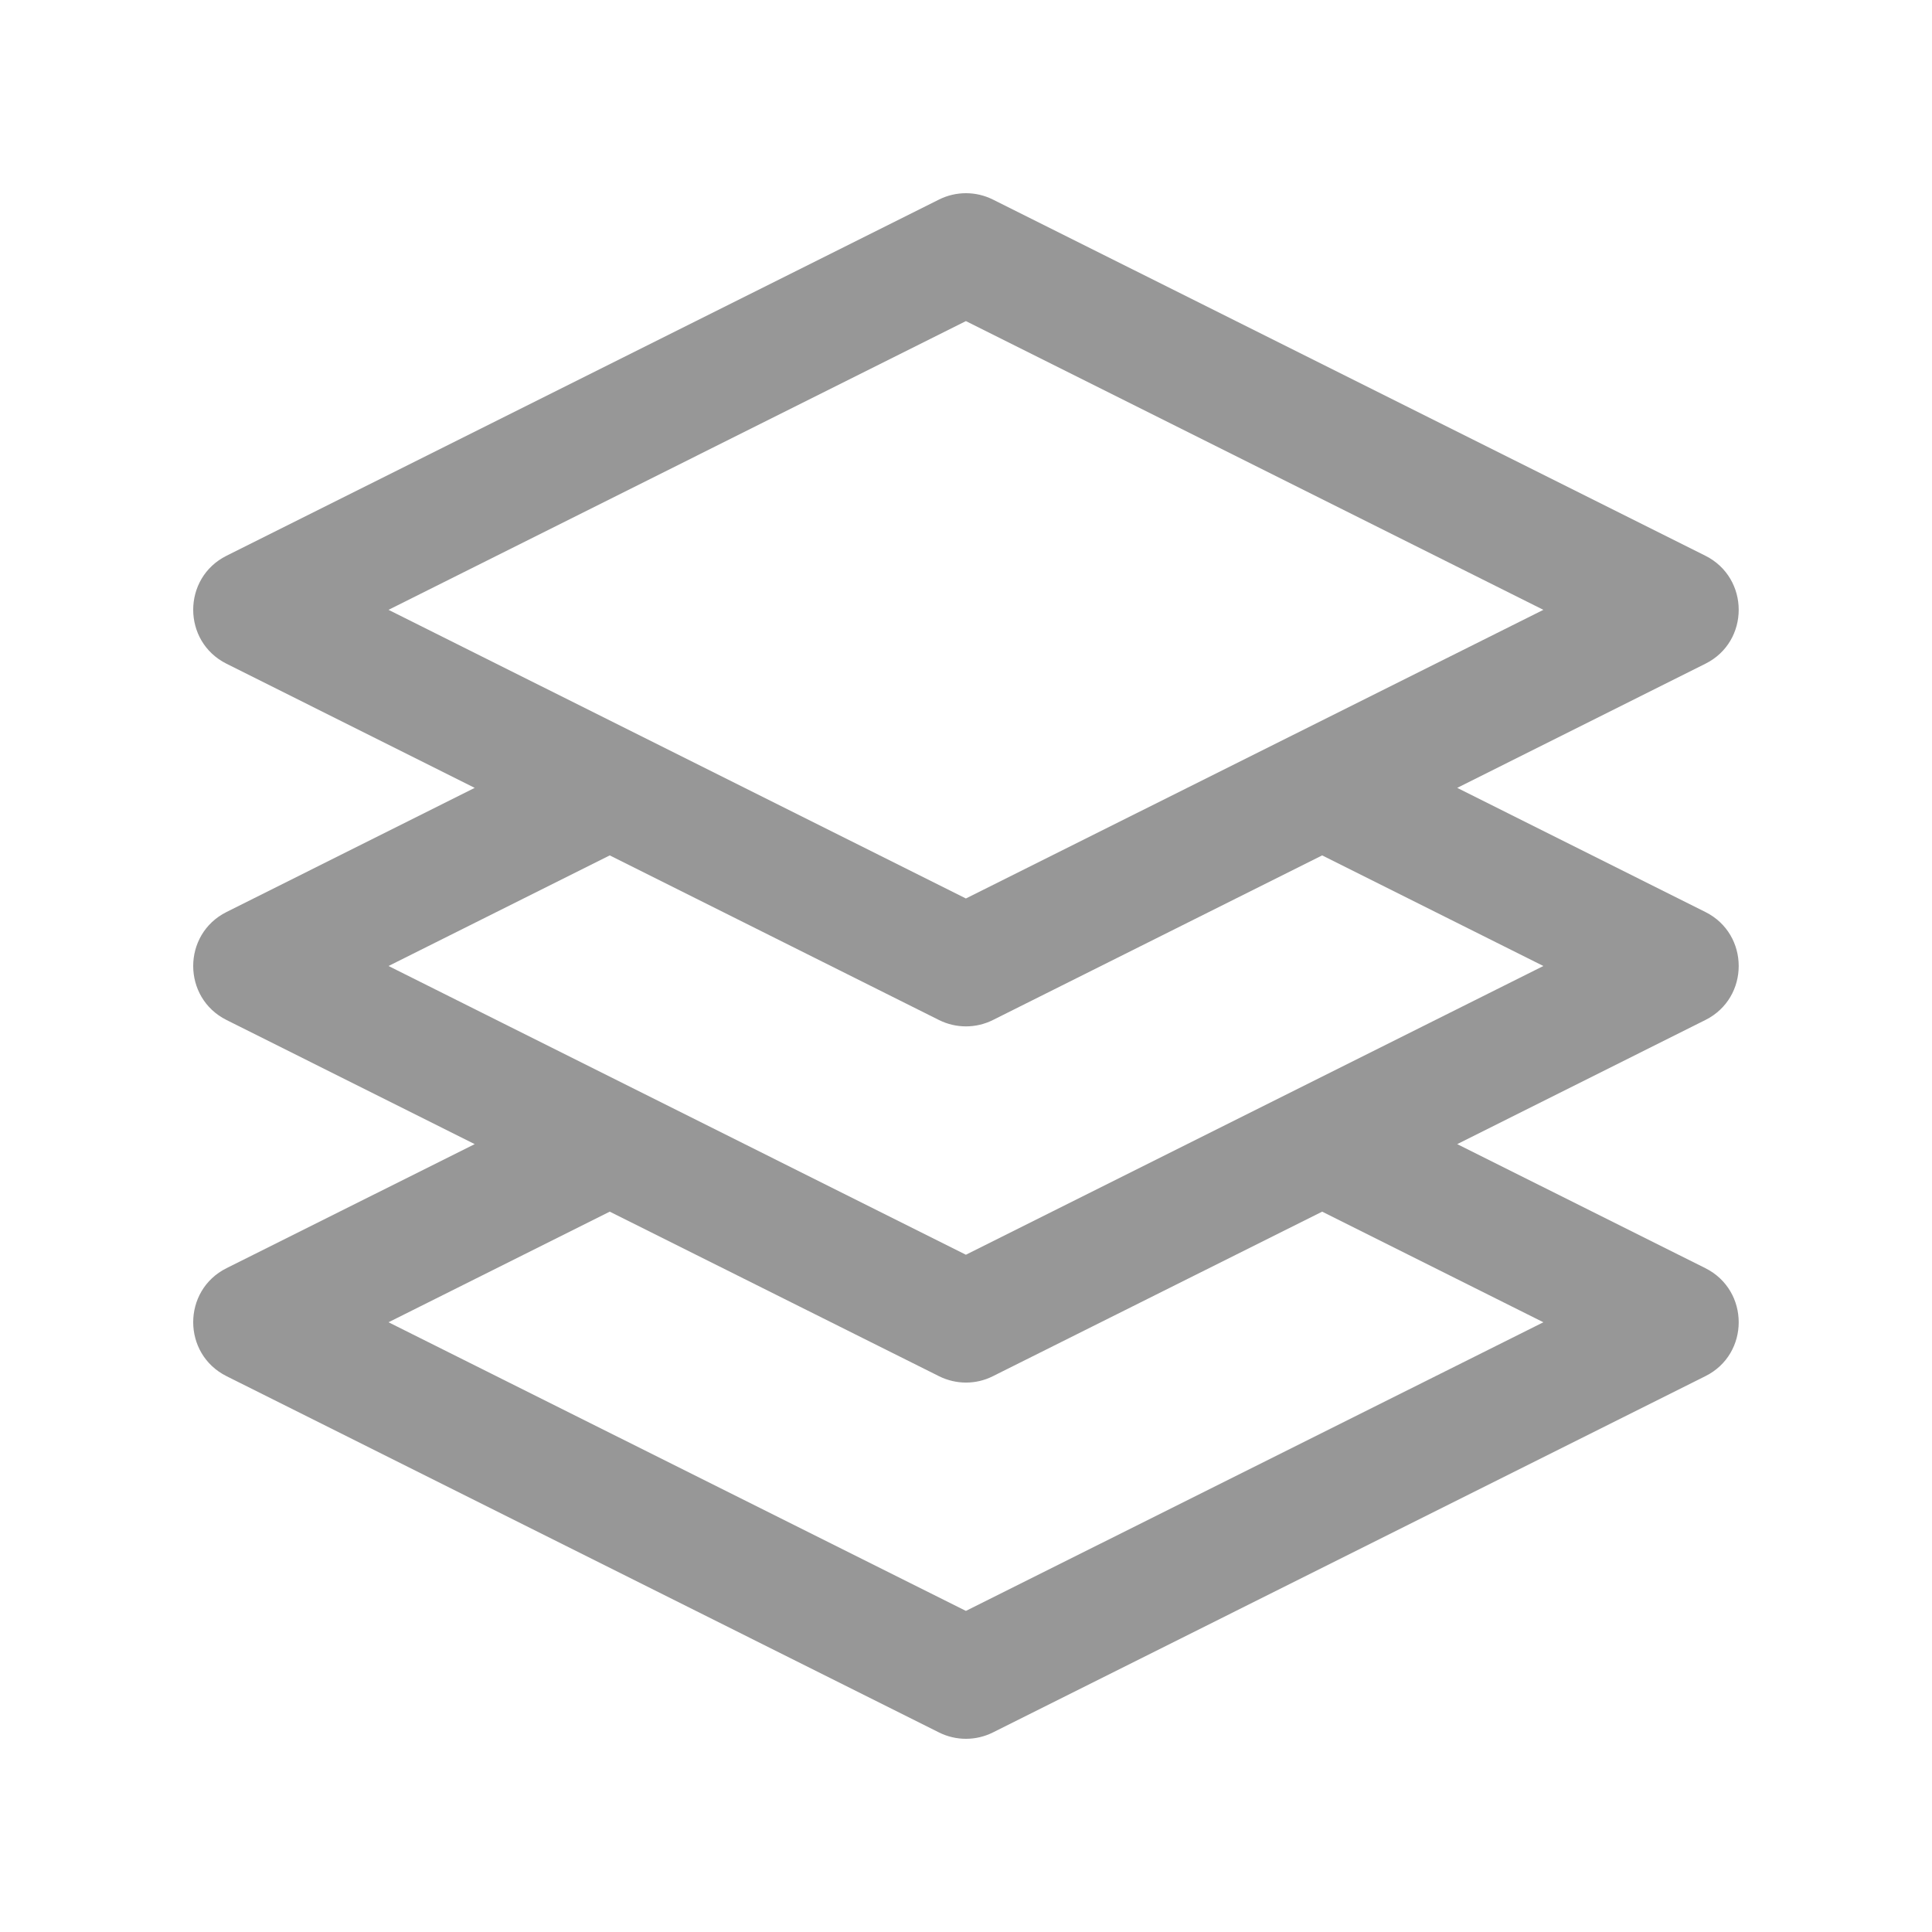
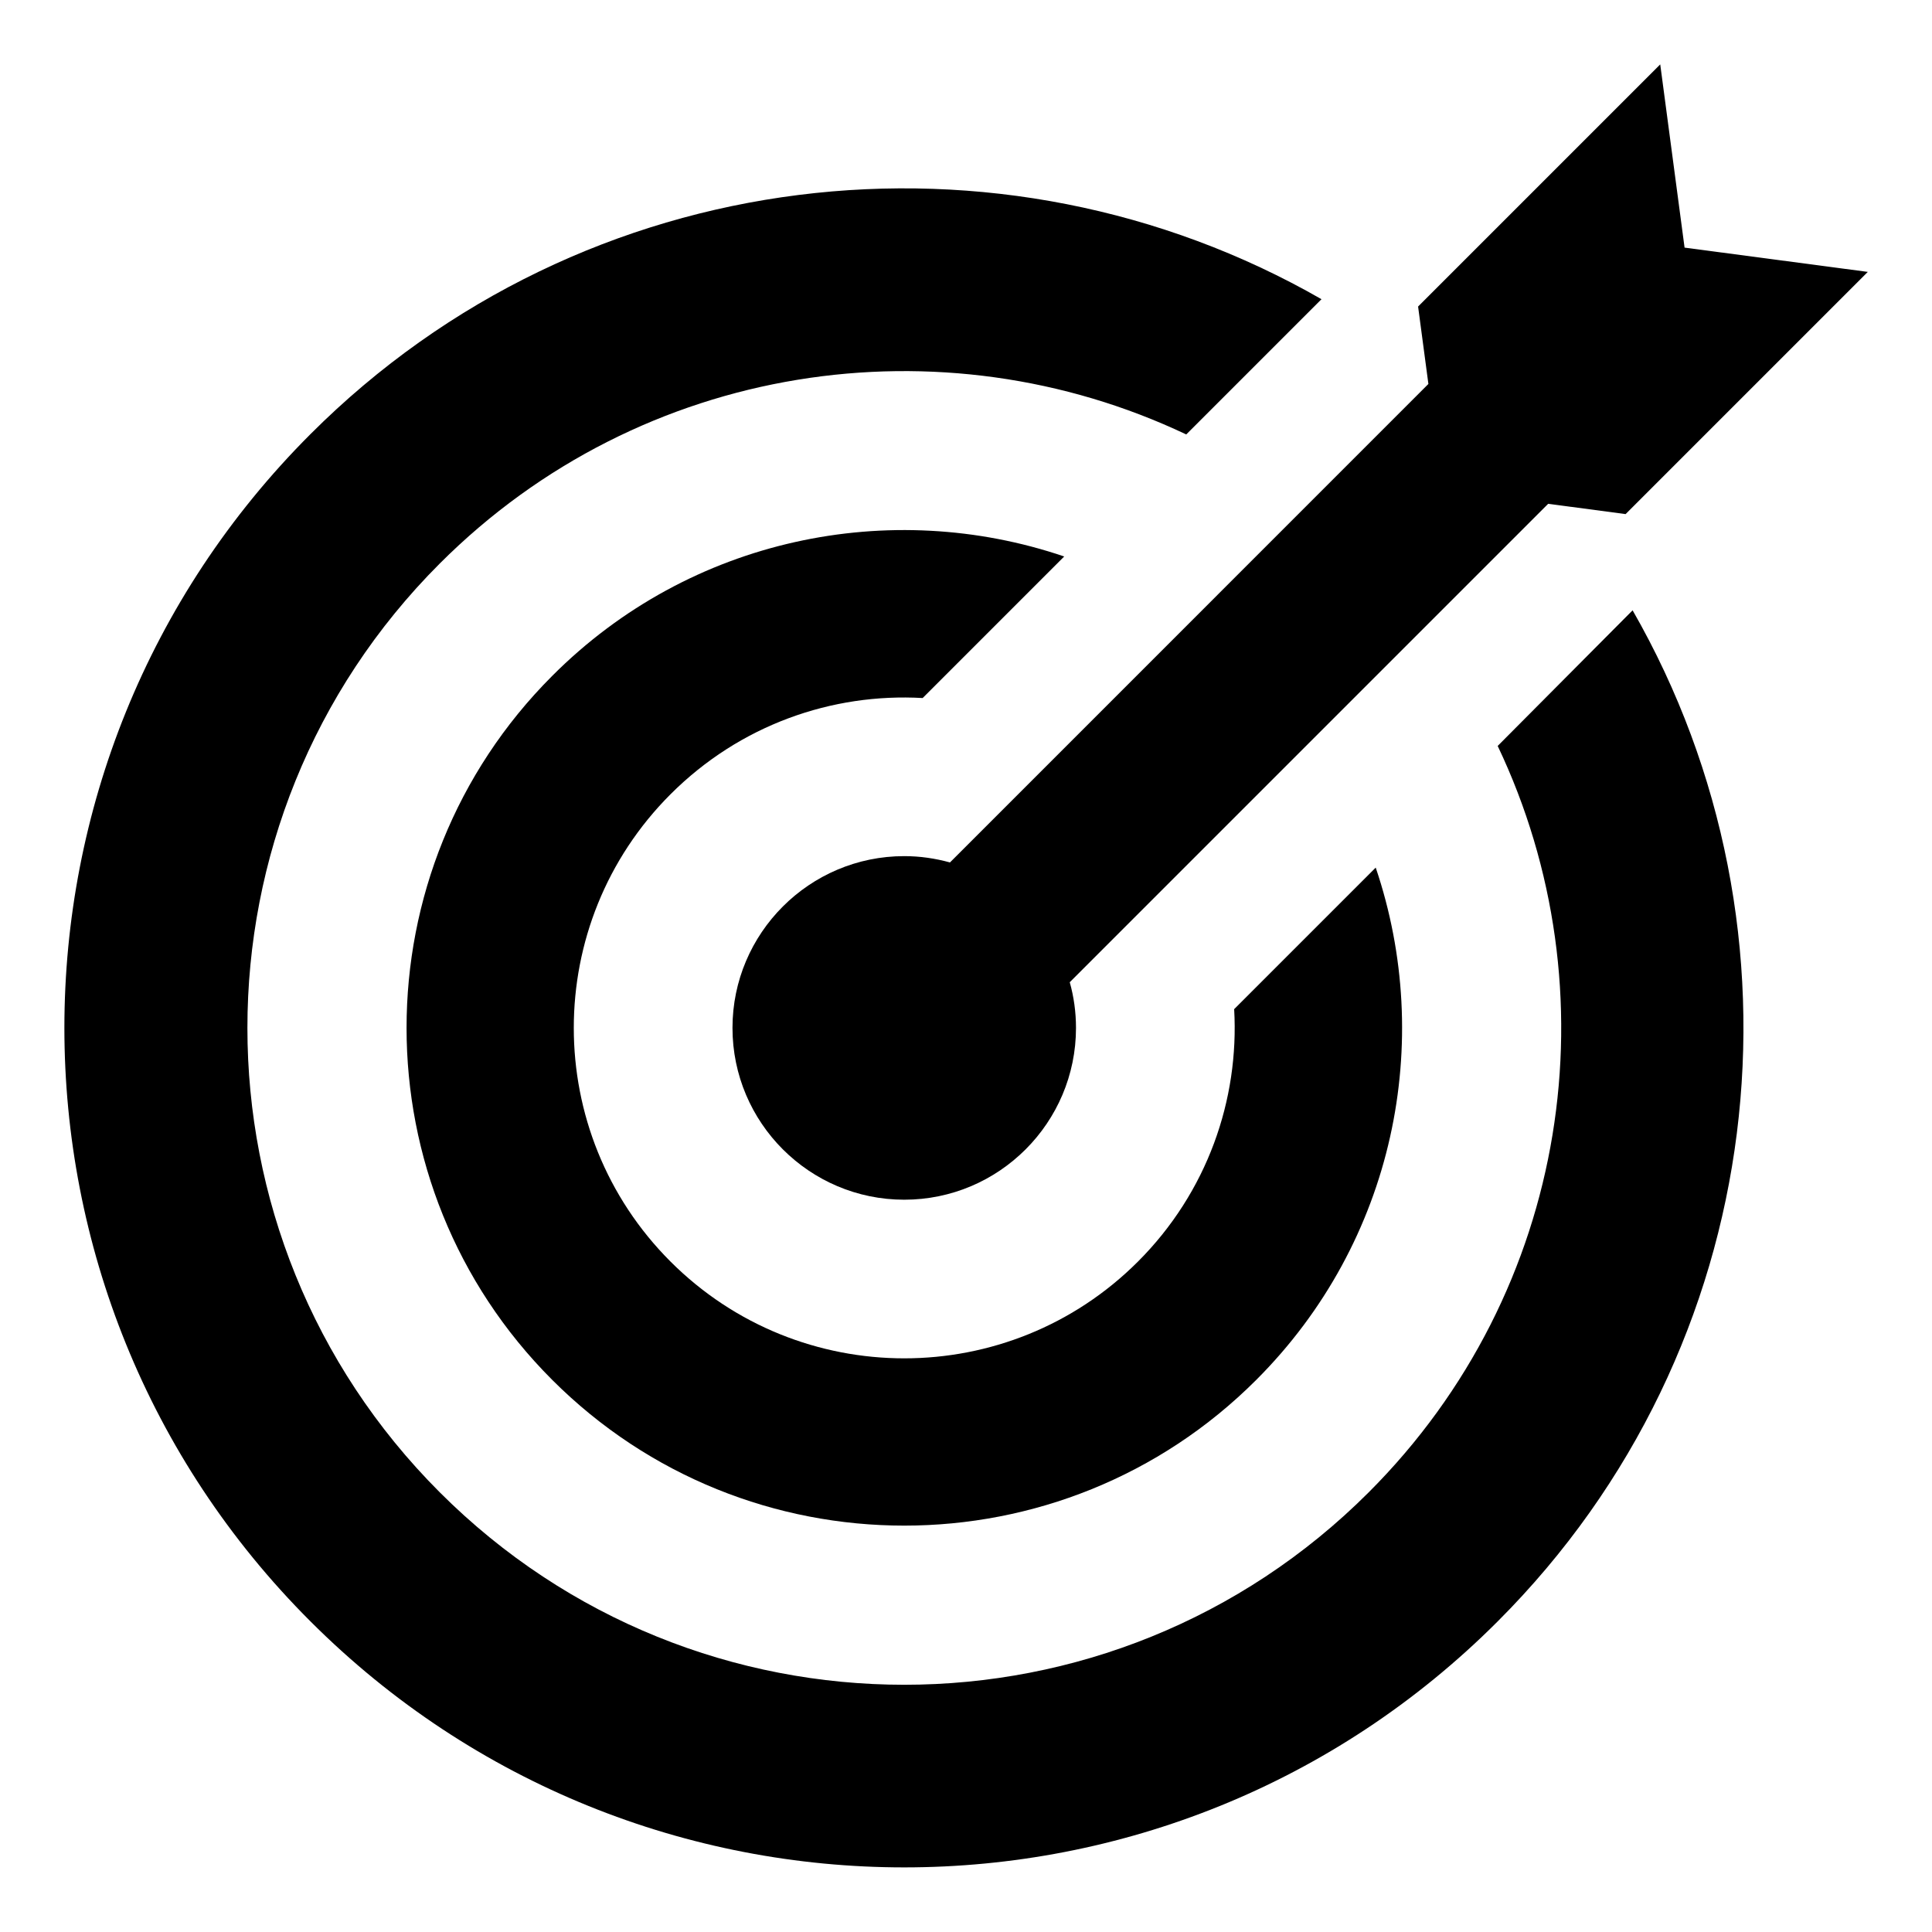
- <svg xmlns="http://www.w3.org/2000/svg" width="20" height="20" viewBox="0 0 20 20" fill="none">
-   <path d="M17.654 9.441L15.085 8.156L17.654 6.871C18.114 6.642 18.114 5.984 17.654 5.753L10.279 2.066C10.103 1.978 9.896 1.978 9.72 2.066L2.345 5.753C1.885 5.983 1.885 6.641 2.345 6.871L4.914 8.156L2.345 9.441C1.885 9.671 1.885 10.329 2.345 10.559L4.914 11.844L2.345 13.128C1.885 13.358 1.885 14.016 2.345 14.246L9.72 17.934C9.896 18.022 10.103 18.022 10.279 17.934L17.654 14.246C18.114 14.017 18.114 13.359 17.654 13.128L15.085 11.844L17.654 10.559C18.114 10.329 18.114 9.671 17.654 9.441ZM9.999 3.324L15.977 6.313L9.999 9.301L4.022 6.313L9.999 3.324ZM15.977 13.688L9.999 16.676L4.022 13.688L6.312 12.543L9.72 14.246C9.896 14.334 10.103 14.335 10.279 14.246L13.687 12.543L15.977 13.688ZM9.999 12.989L4.022 10L6.312 8.855L9.72 10.559C9.896 10.647 10.103 10.647 10.279 10.559L13.687 8.855L15.977 10L9.999 12.989Z" fill="#979797" />
+ <svg xmlns="http://www.w3.org/2000/svg" width="30" height="30" viewBox="0 0 30 30" fill="none">
+   <path d="M14.751 13.392C14.522 13.329 14.287 13.294 14.041 13.294C12.57 13.294 11.374 14.491 11.374 15.961C11.374 17.433 12.57 18.629 14.041 18.629C15.512 18.629 16.708 17.433 16.708 15.961C16.708 15.715 16.674 15.475 16.611 15.252L24.04 7.823L25.242 7.983L29.003 4.222L26.158 3.845L25.78 1L22.02 4.76L22.18 5.962L14.751 13.392Z" fill="black" />
+   <path d="M14.327 10.839L16.525 8.641C13.829 7.725 10.721 8.343 8.575 10.495C5.559 13.512 5.559 18.411 8.575 21.427C11.591 24.444 16.491 24.444 19.507 21.427C21.659 19.276 22.277 16.173 21.362 13.472L19.164 15.67C19.244 17.078 18.746 18.514 17.67 19.59C15.667 21.593 12.416 21.593 10.412 19.59C8.409 17.587 8.409 14.336 10.412 12.333C11.488 11.257 12.919 10.759 14.327 10.839Z" fill="black" />
+   <path d="M23.256 11.583C25.059 15.372 24.39 20.037 21.253 23.173C17.269 27.157 10.813 27.157 6.829 23.173C2.846 19.19 2.846 12.733 6.829 8.75C9.966 5.613 14.631 4.949 18.42 6.746L20.52 4.646C15.541 1.79 9.073 2.488 4.821 6.741C-0.274 11.835 -0.274 20.088 4.821 25.177C9.915 30.27 18.168 30.27 23.256 25.177C27.509 20.924 28.207 14.456 25.351 9.477L23.256 11.583Z" fill="black" />
</svg>
